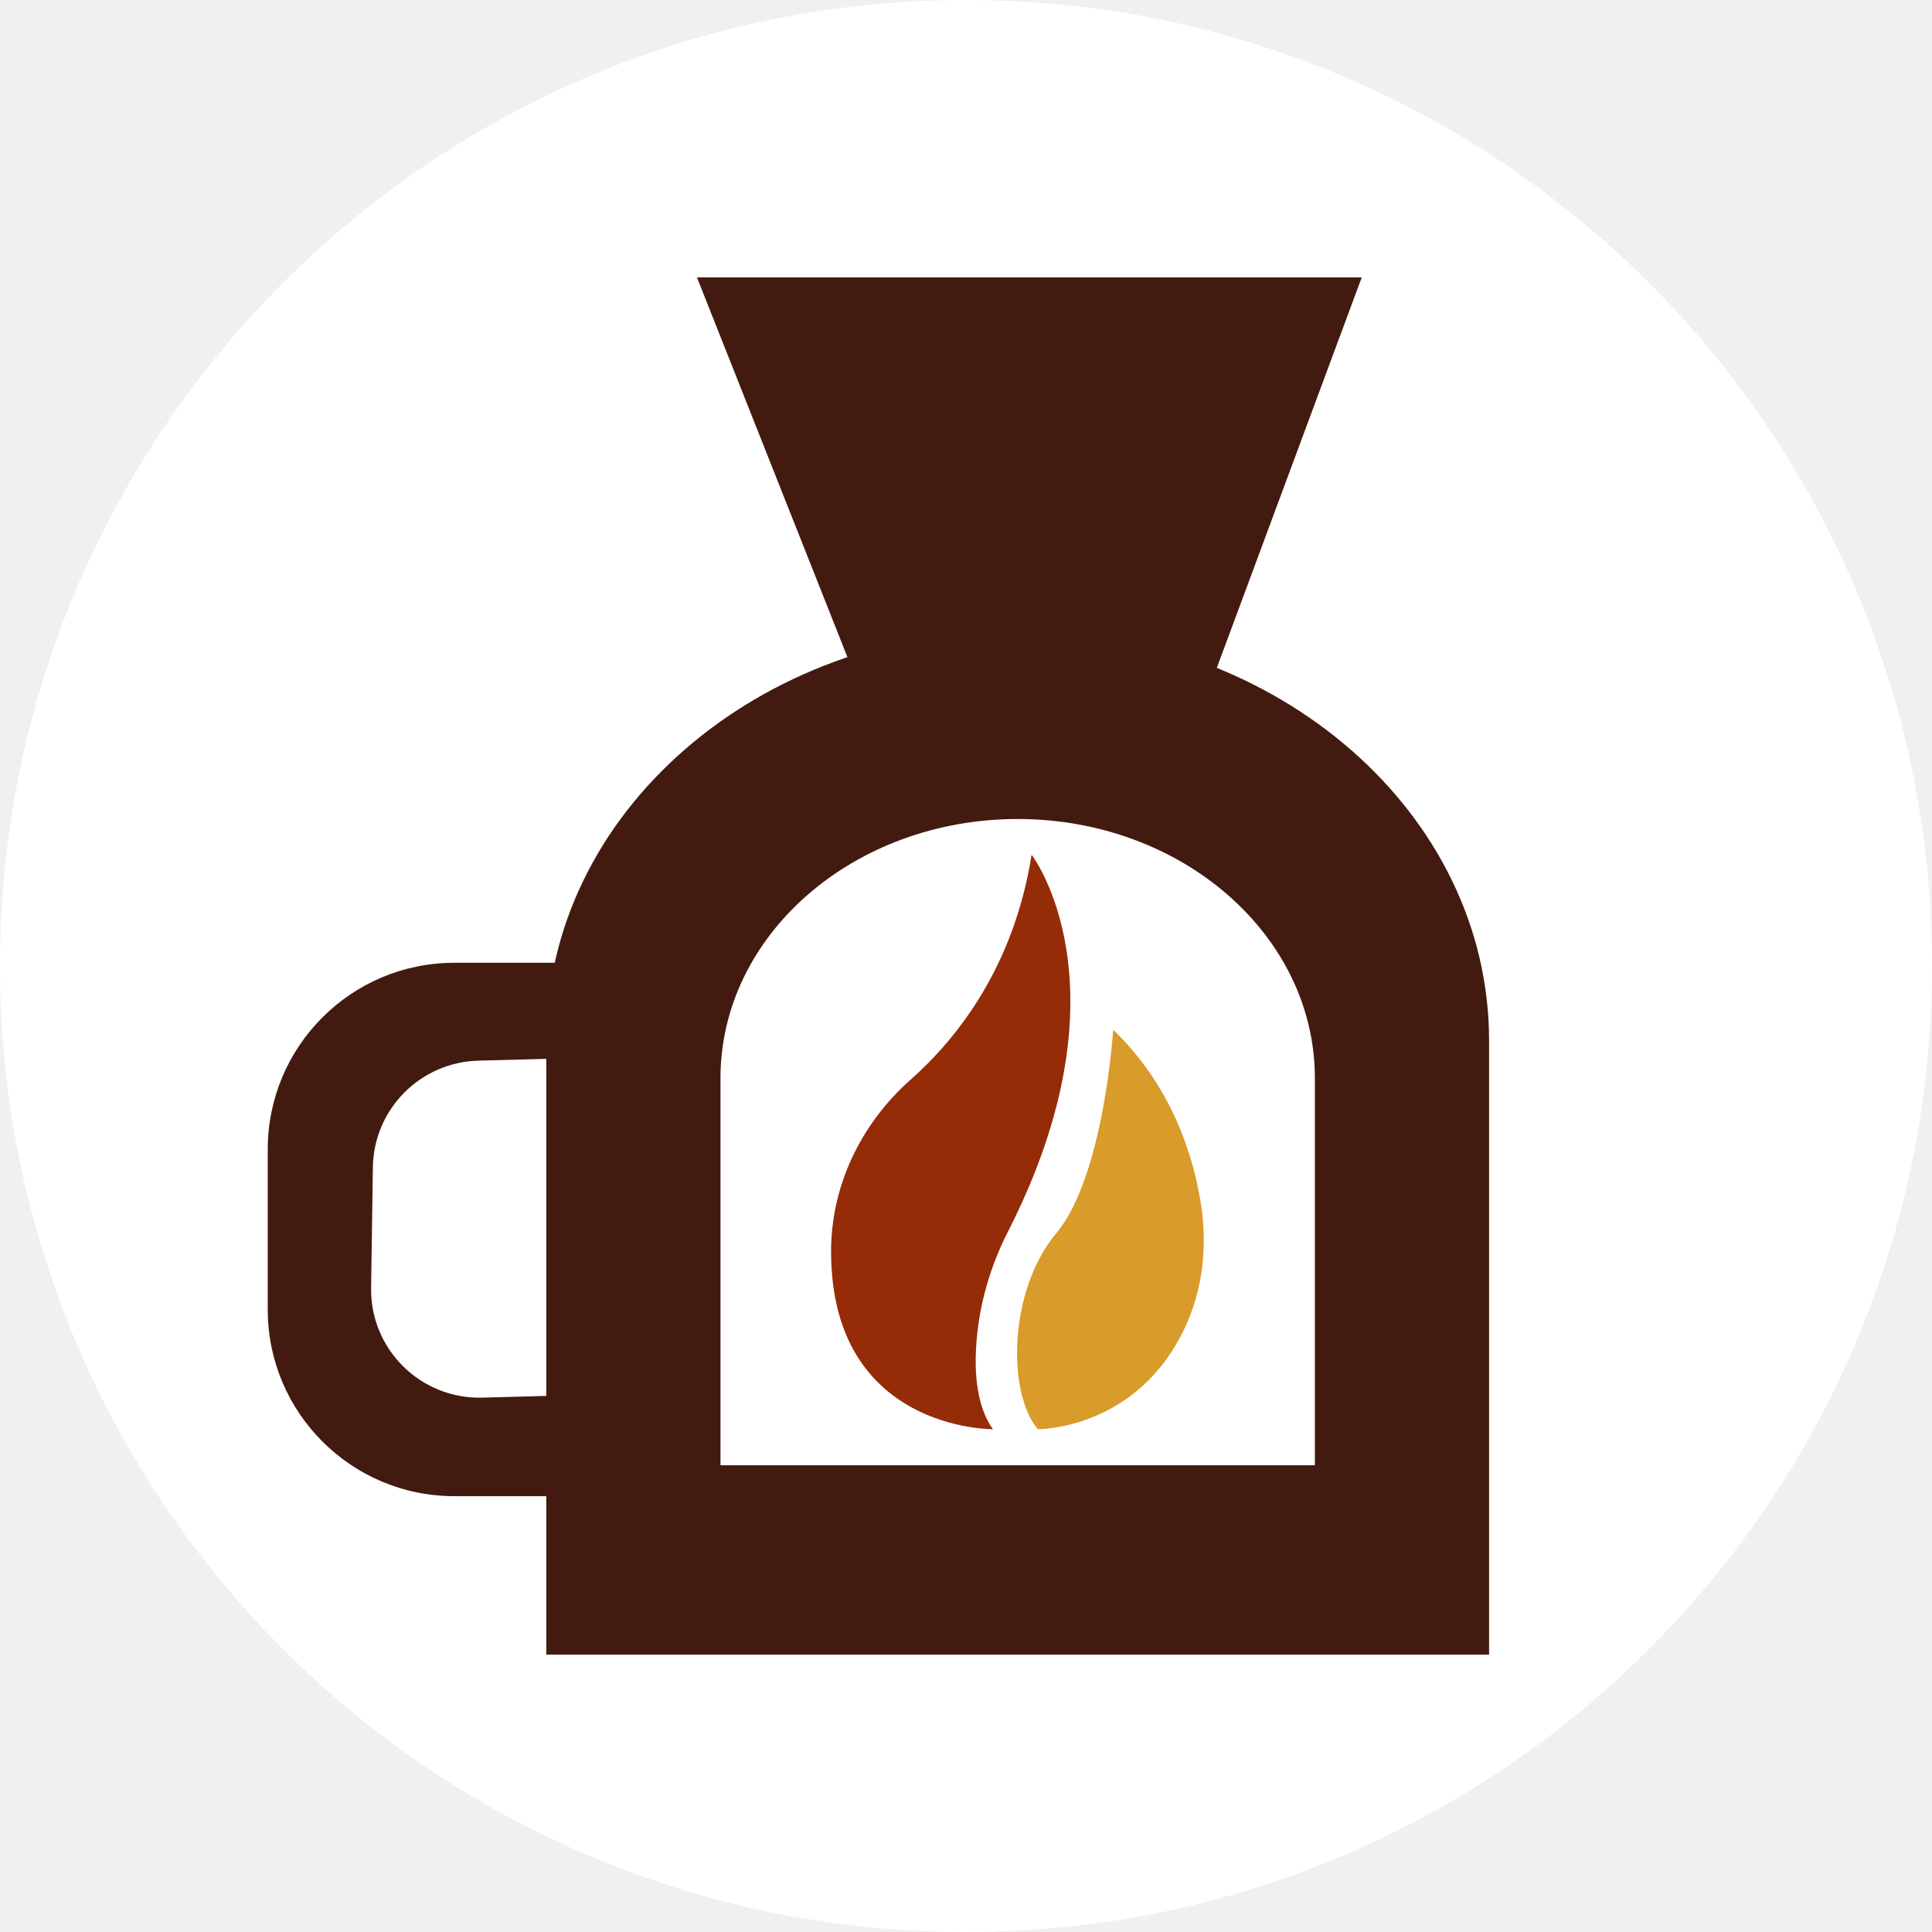
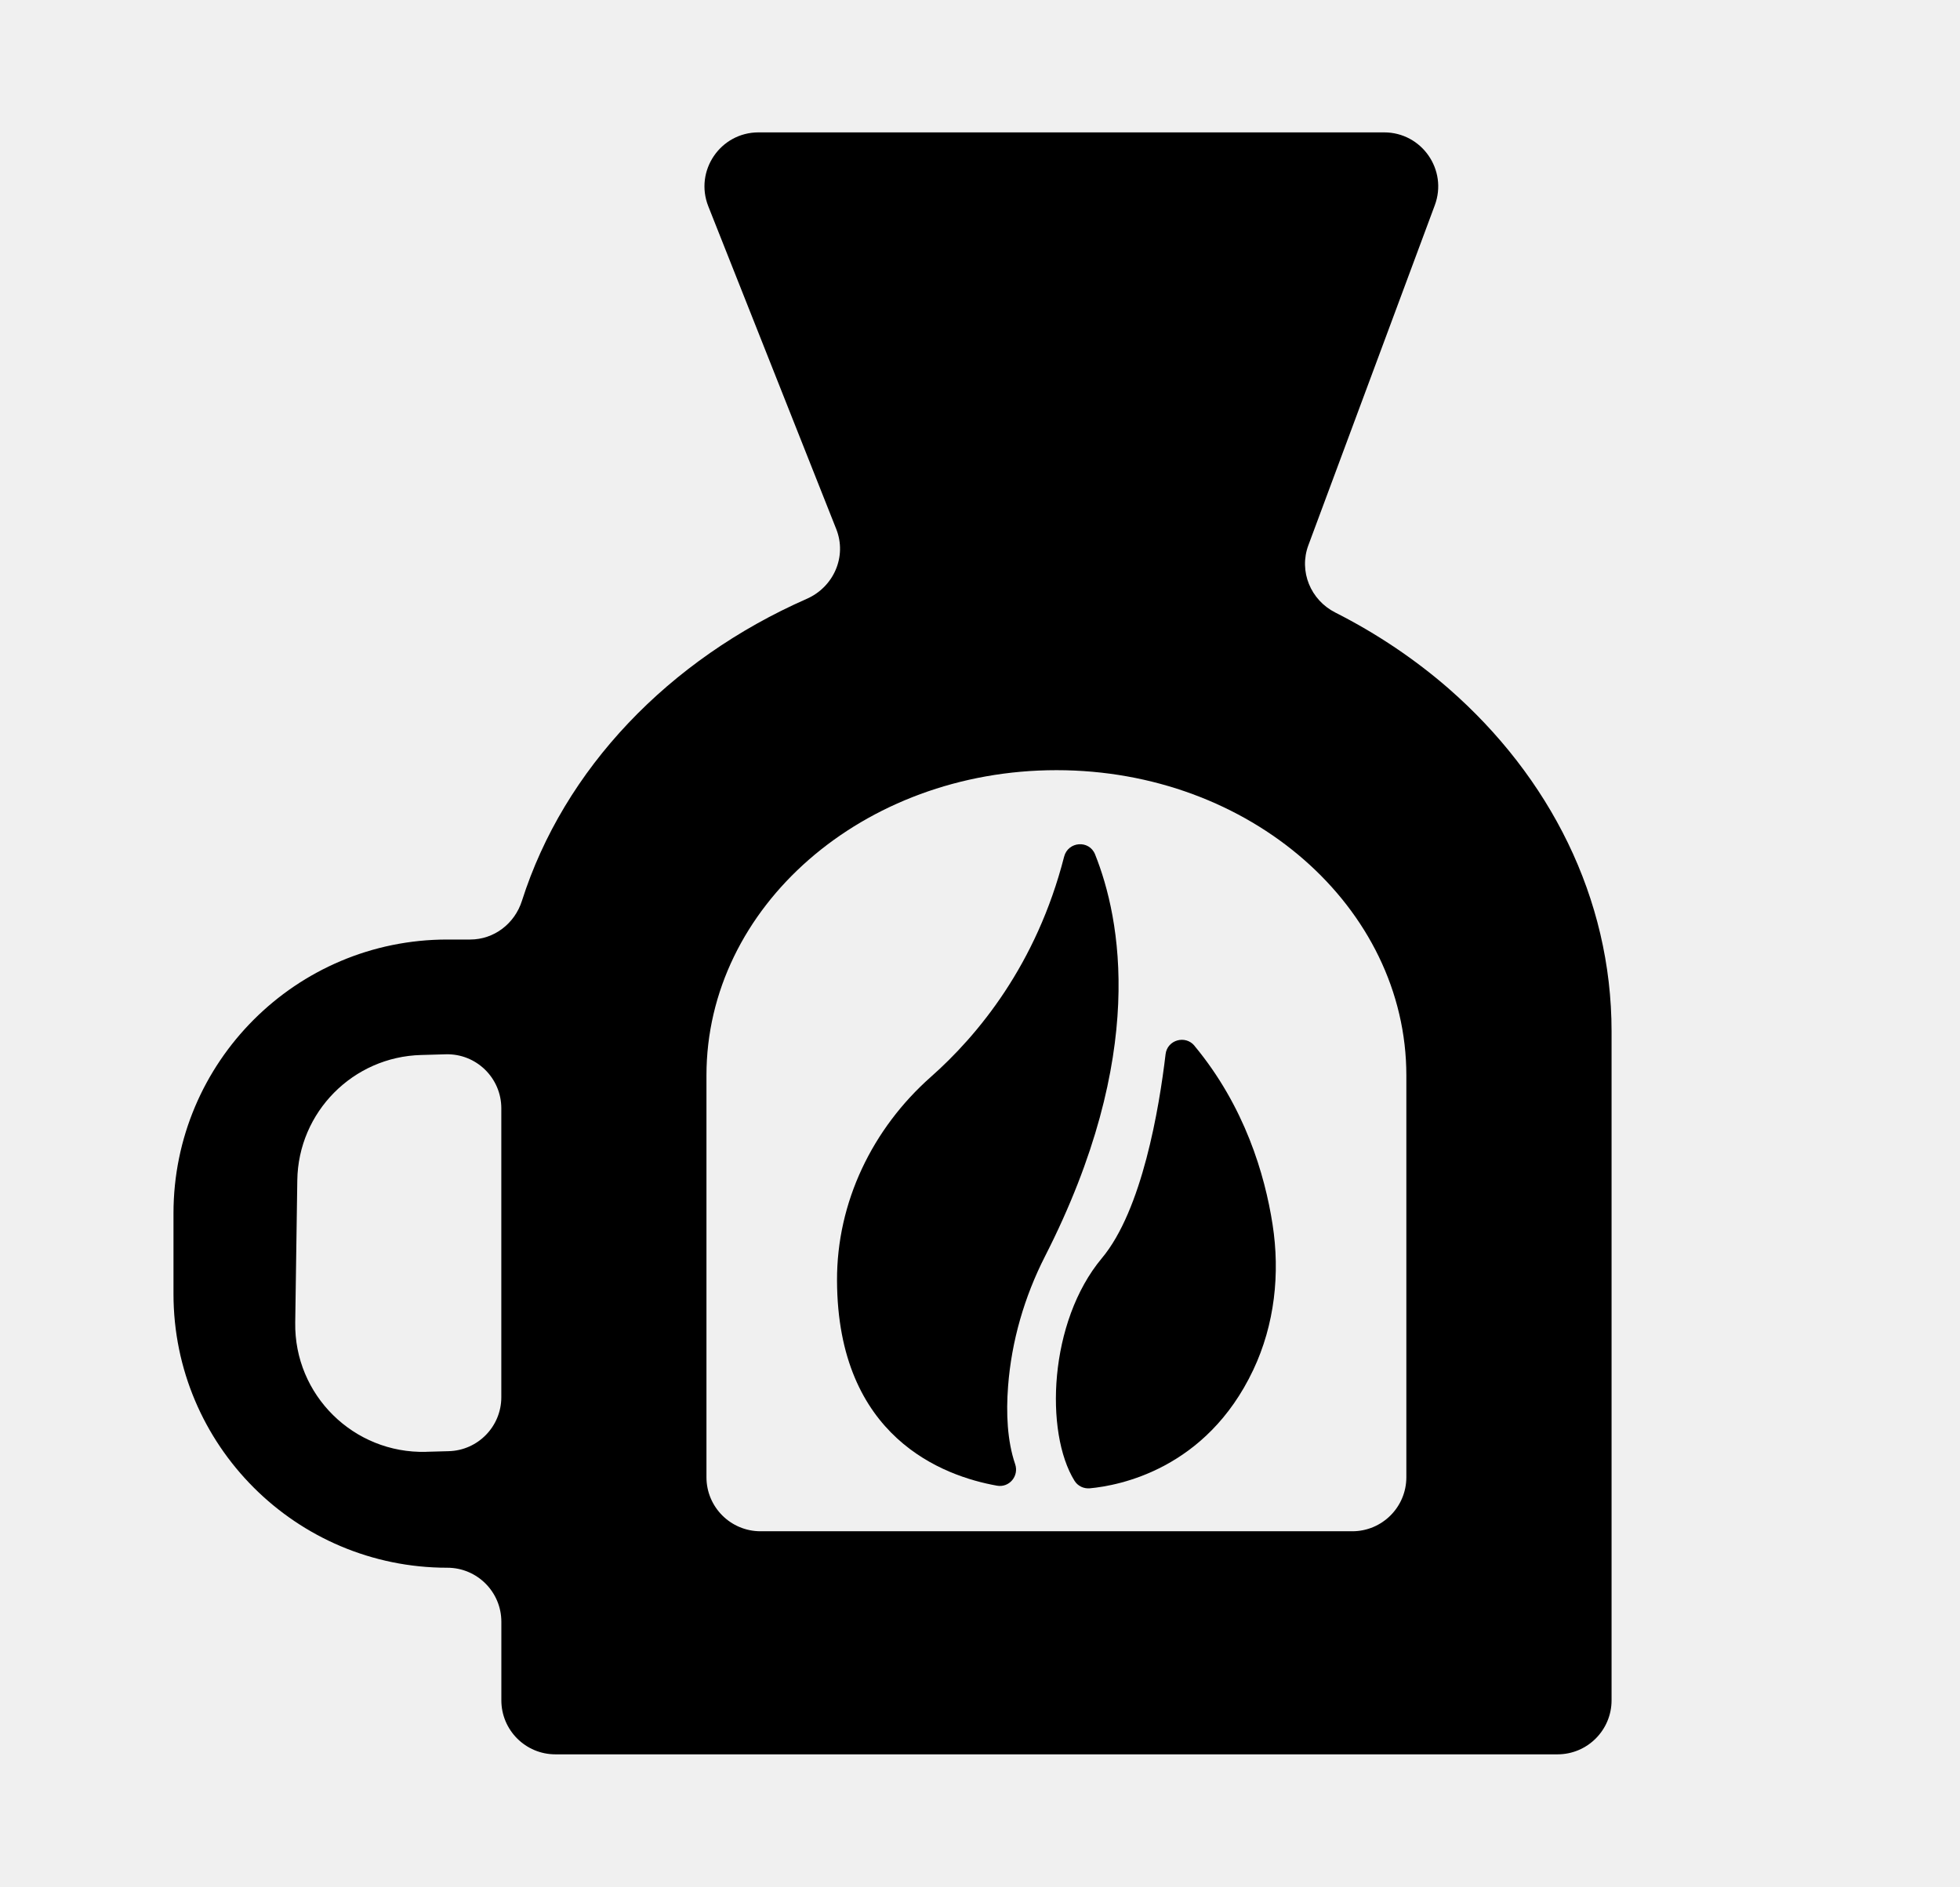
- <svg xmlns="http://www.w3.org/2000/svg" id="Capa_2" viewBox="0 0 120 120">
+ <svg xmlns="http://www.w3.org/2000/svg" id="Capa_1" viewBox="0 0 537.43 517.33">
  <defs>
-     <style>.cls-1{fill:#fff;}.cls-2{fill:#d99b29;}.cls-3{fill:#431a10;}.cls-4{fill:#962b08;}</style>
+     <style>.cls-1{stroke-width:0px;}</style>
  </defs>
-   <g id="Capa_1-2">
-     <circle class="cls-1" cx="60" cy="60" r="60" />
-     <path class="cls-3" d="m92.48,102.77h-58.55v-38.13c0-14.11,13.11-25.54,29.28-25.54h0c16.17,0,29.28,11.43,29.28,25.54v38.13Z" />
-     <path class="cls-1" d="m81.66,91.01h-36.91v-24.04c0-8.89,8.26-16.1,18.46-16.1h0c10.19,0,18.46,7.21,18.46,16.1v24.04Z" />
-     <polygon class="cls-3" points="43.29 17.23 84.58 17.23 75.1 42.77 53.41 42.77 43.29 17.23" />
-     <path class="cls-4" d="m64.09,53.11s6.27,8.19-1.49,23.4c-1.09,2.14-1.77,4.47-1.95,6.86-.15,1.93.02,3.99,1.02,5.4,0,0-10.01.11-10.05-10.98-.02-4.13,1.86-8.01,4.95-10.74,2.79-2.47,6.38-6.9,7.5-13.93Z" />
-     <path class="cls-2" d="m69.14,63.96s-.56,9.09-3.54,12.65-3.04,9.91-1.14,12.16c0,0,6.12.07,9.12-6.27,1.13-2.38,1.42-5.08,1.02-7.68-.47-3.01-1.8-7.34-5.46-10.86Z" />
-     <path class="cls-3" d="m40.7,59.8h-12.48c-6.4,0-11.59,5.19-11.59,11.59v9.95c0,6.4,5.19,11.59,11.59,11.59h12.48v-6.41s-10.75.29-10.75.29c-3.82.1-6.96-3-6.9-6.82l.11-7.49c.05-3.6,2.94-6.52,6.54-6.62l11-.3v-5.78Z" />
-   </g>
+   <path class="cls-1" d="m397.31,188.89c-9.27-8.07-19.74-15.14-31.16-20.92-6.8-3.44-10.05-11.31-7.4-18.45l34.67-93.24c3.6-9.68-3.56-19.98-13.89-19.98h-171.54c-10.46,0-17.63,10.55-13.77,20.28l35.08,88.5c2.98,7.52-.69,15.87-8.09,19.13-37.82,16.63-66.57,46.61-78.1,82.82-1.99,6.25-7.63,10.6-14.19,10.6h-6.27c-41.46,0-75.08,33.61-75.08,75.08v22.1c0,41.46,33.61,75.08,75.08,75.08h0c8.18,0,14.82,6.63,14.82,14.82v21.53c0,8.18,6.63,14.82,14.82,14.82h274.78c8.18,0,14.82-6.63,14.82-14.82v-183.43c0-36.65-17.05-69.82-44.56-93.9ZM116.82,398.11c-19.86.52-36.19-15.6-35.87-35.46l.57-38.99c.26-18.72,15.29-33.9,34-34.37l6.7-.19c8.34-.24,15.24,6.46,15.24,14.81v79.21c0,8.02-6.39,14.59-14.41,14.81l-6.23.17Zm253.98,21.78h-162.27c-8.18,0-14.82-6.63-14.82-14.82v-110.17c0-46.22,42.94-83.71,95.98-83.71,26.52,0,50.48,9.36,67.85,24.54,17.31,15.13,28.08,36.08,28.08,59.17v110.17c0,8.18-6.63,14.82-14.82,14.82Z" />
+   <path class="cls-1" d="m300.26,234.26c7.03,17.54,14.46,54.97-13.72,110.24-5.66,11.11-9.19,23.24-10.13,35.68-.55,7.25-.25,14.87,1.94,21.3,1.11,3.26-1.6,6.51-4.98,5.91-14.72-2.62-43.71-13.23-43.86-56.25-.08-21.46,9.68-41.64,25.75-55.86,12.86-11.38,28.94-30.74,36.52-60.37,1.08-4.2,6.87-4.66,8.49-.63Z" />
+   <path class="cls-1" d="m327.52,286.75c-2.51-3.02-7.46-1.59-7.92,2.32-1.76,14.86-6.42,42.73-17.47,55.94-14.59,17.44-15.7,47.81-7.5,61.04.89,1.44,2.53,2.21,4.21,2.06,7.94-.73,31.91-5.2,44.8-32.46,5.86-12.4,7.4-26.39,5.29-39.94-2.12-13.59-7.59-32.29-21.42-48.95Z" />
</svg>
